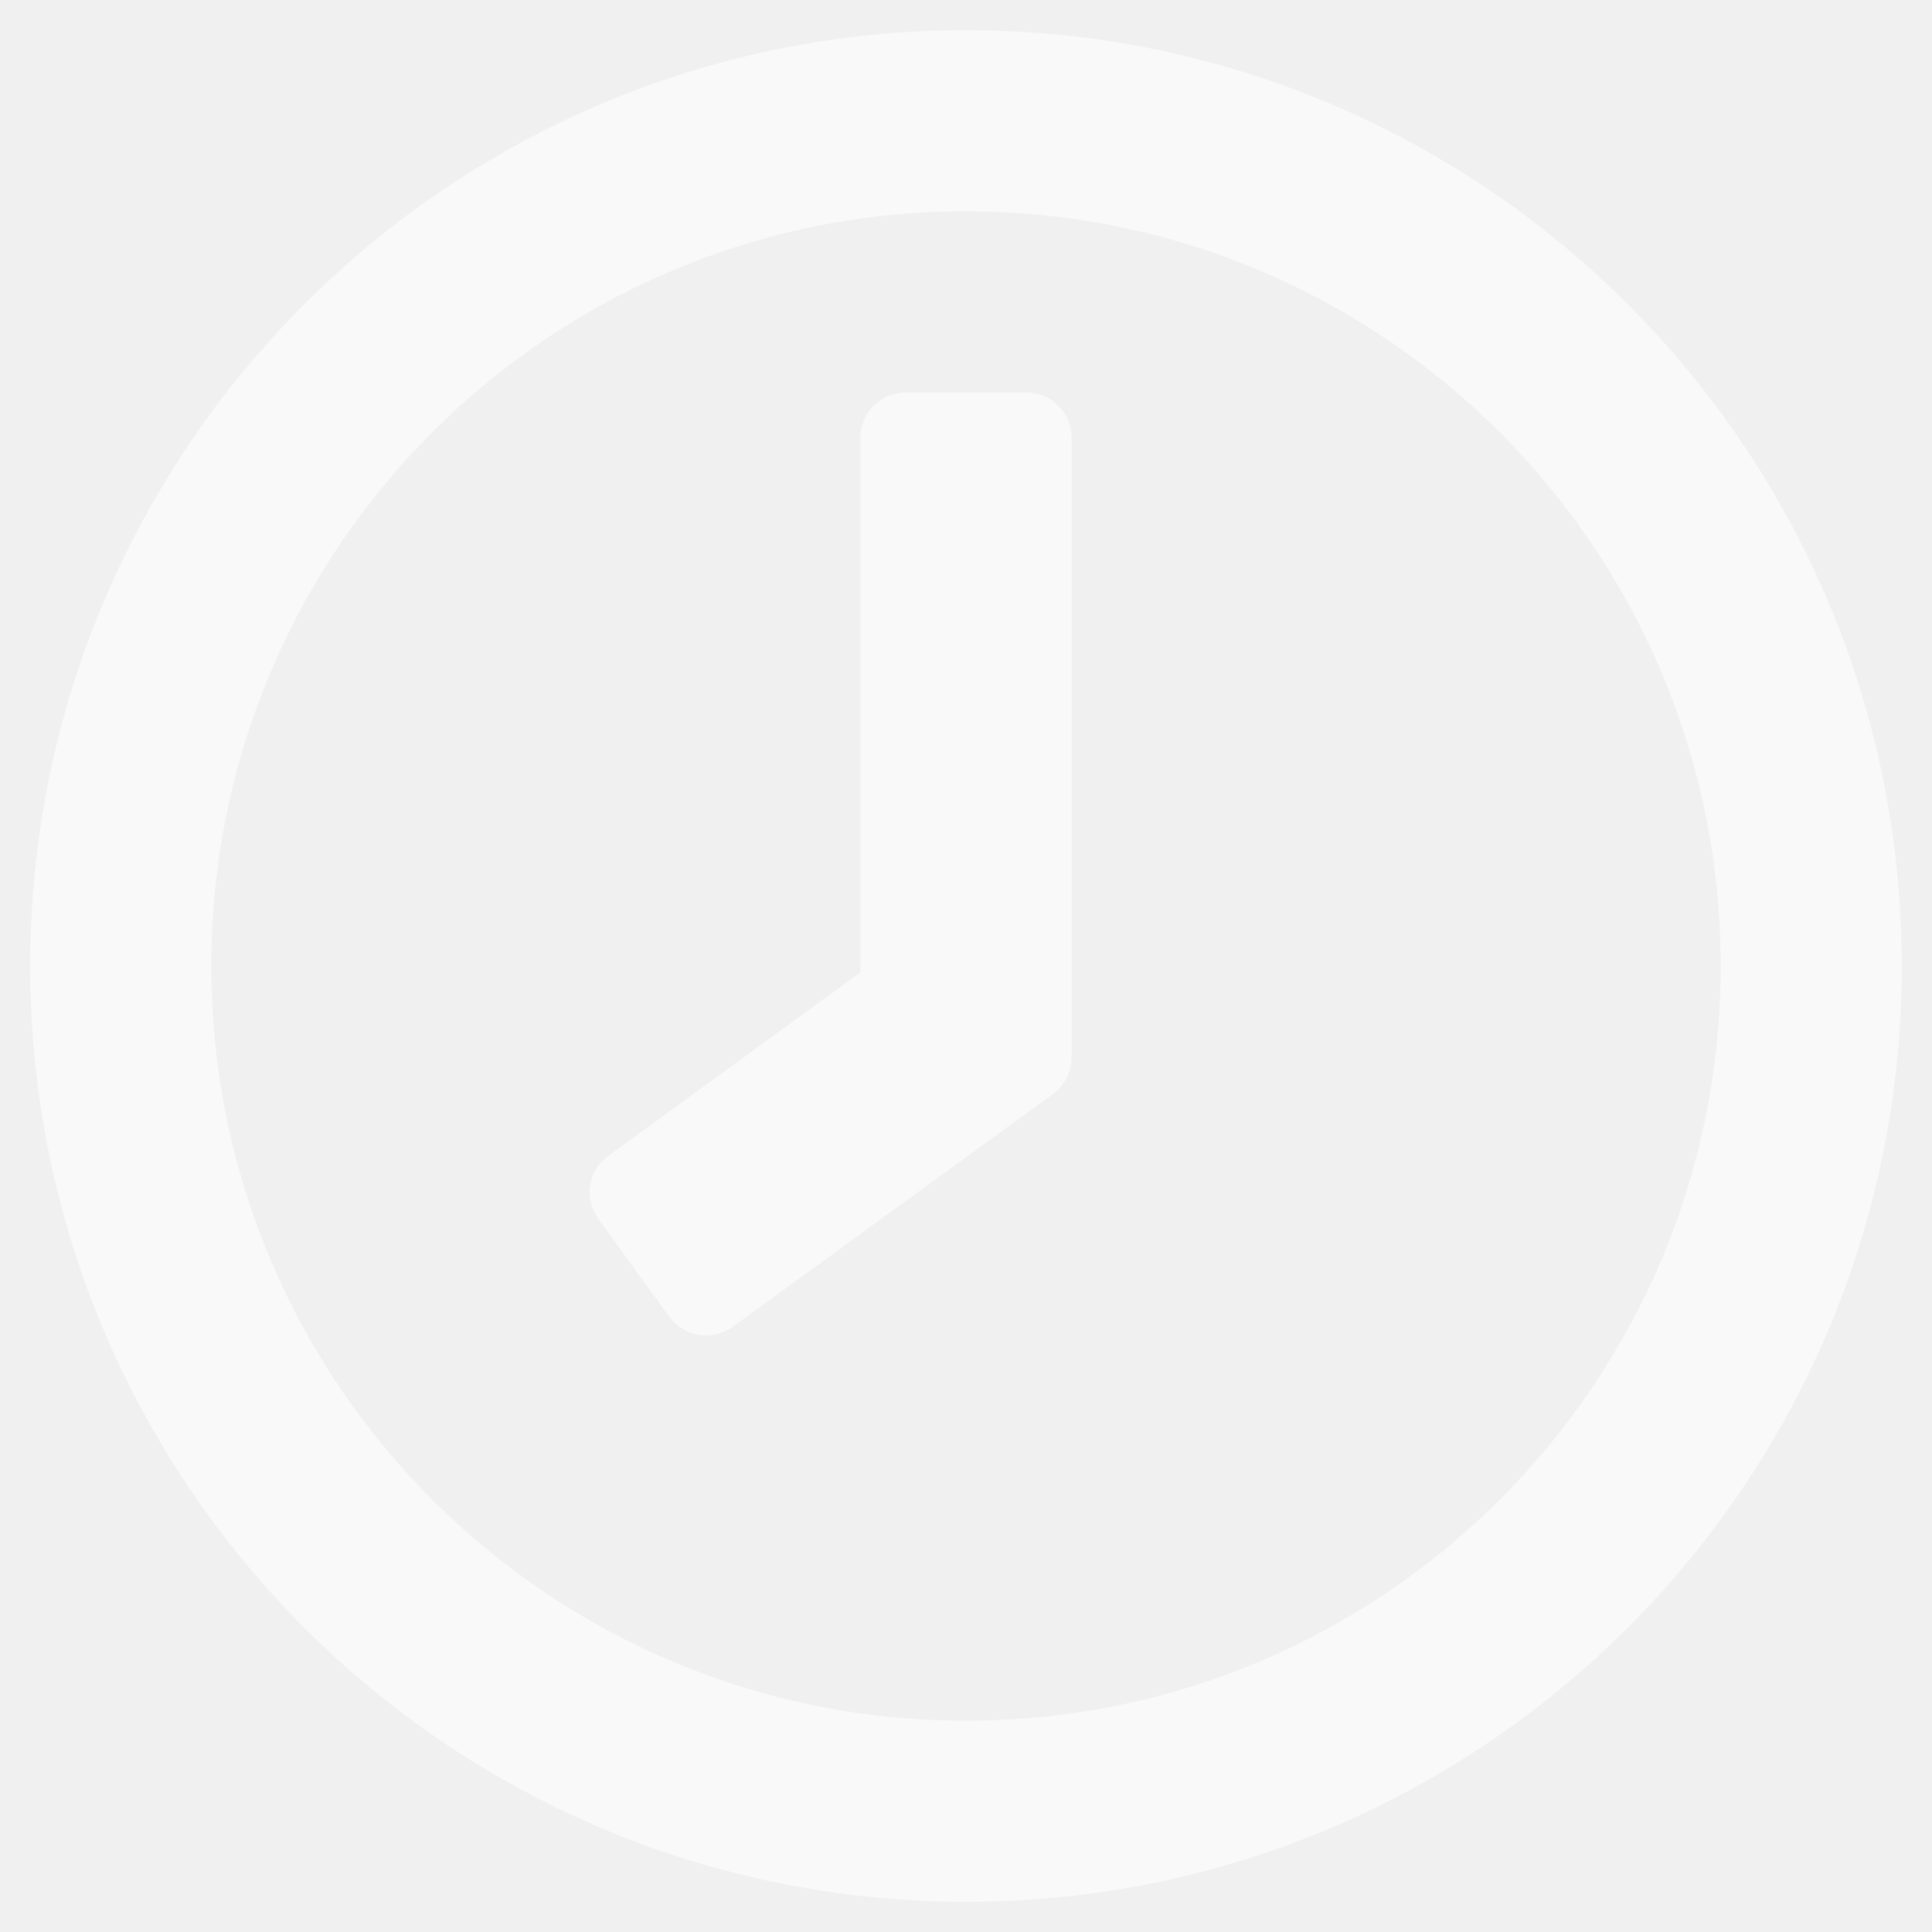
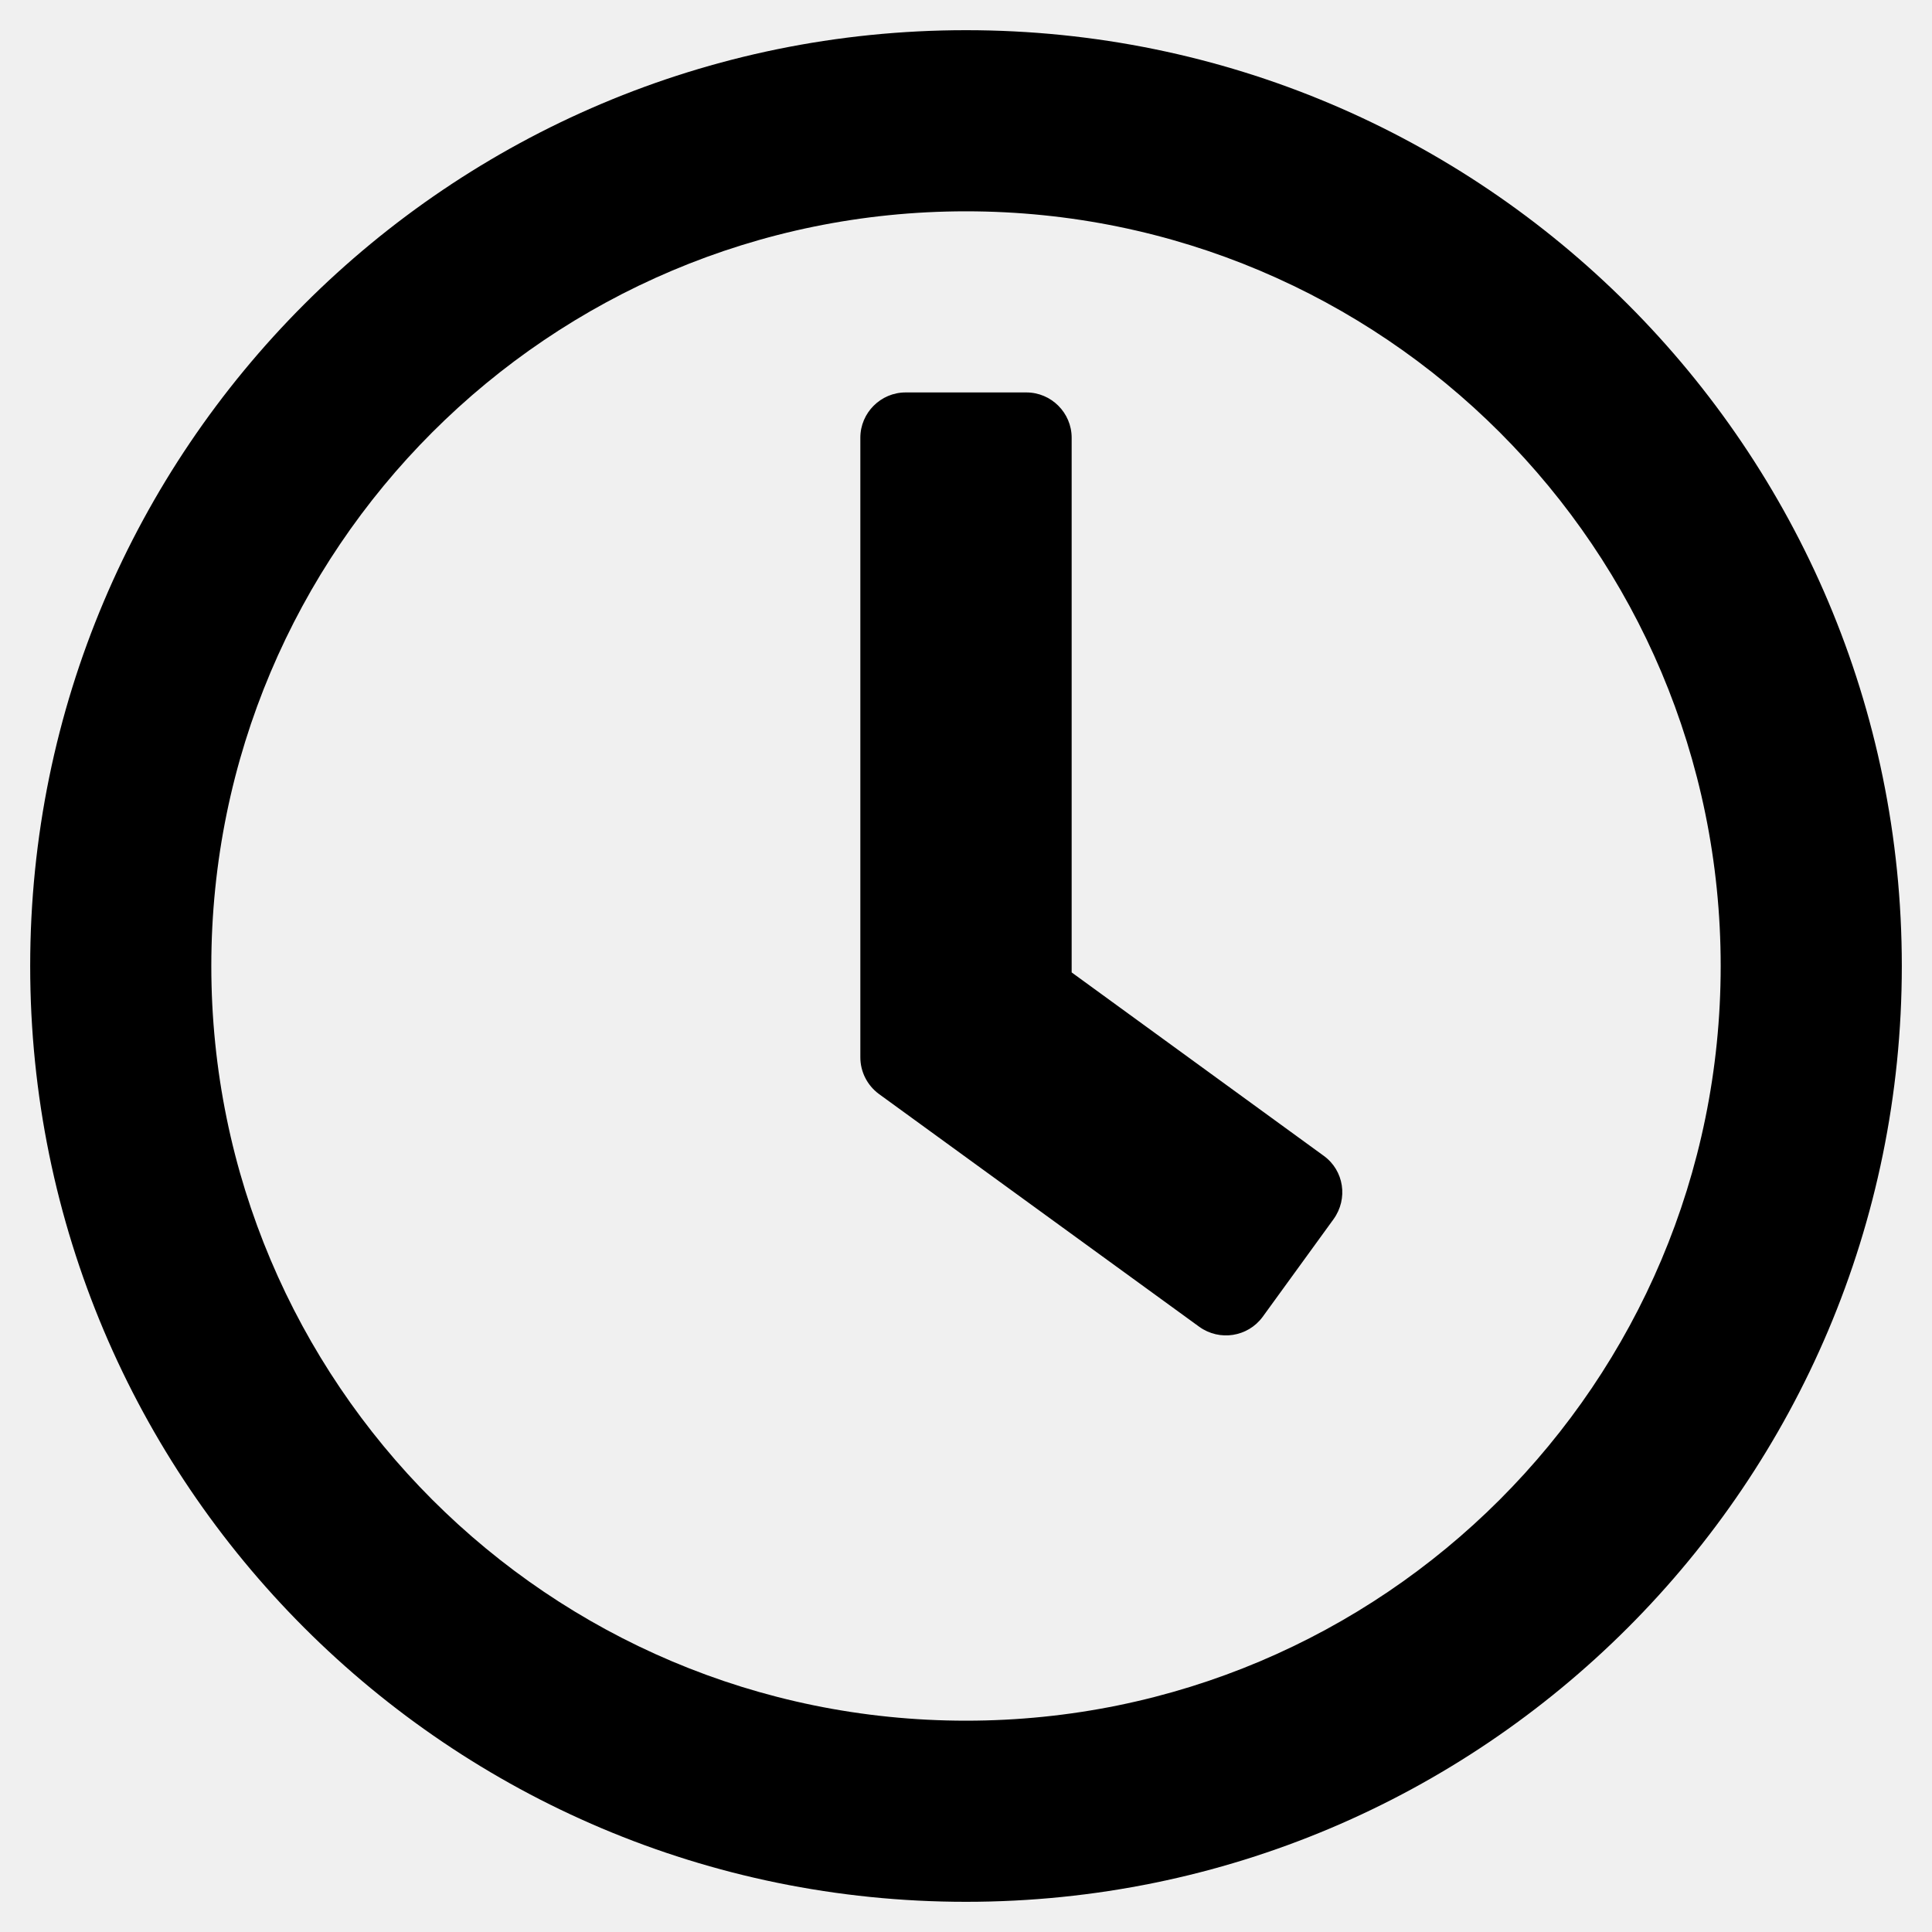
- <svg xmlns="http://www.w3.org/2000/svg" width="28" height="28" viewBox="0 0 28 28" fill="none">
-   <path d="M14 0.438C21.492 0.438 27.562 6.508 27.562 14C27.562 21.492 21.492 27.562 14 27.562C6.508 27.562 0.438 21.492 0.438 14C0.438 6.508 6.508 0.438 14 0.438ZM14 24.938C20.043 24.938 24.938 20.043 24.938 14C24.938 7.957 20.043 3.062 14 3.062C7.957 3.062 3.062 7.957 3.062 14C3.062 20.043 7.957 24.938 14 24.938ZM10.62 19.228L15.263 15.854C15.433 15.728 15.531 15.531 15.531 15.323V6.344C15.531 5.983 15.236 5.688 14.875 5.688H13.125C12.764 5.688 12.469 5.983 12.469 6.344V14.093L8.816 16.751C8.52 16.964 8.46 17.374 8.673 17.669L9.702 19.086C9.915 19.376 10.325 19.441 10.62 19.228Z" fill="white" fill-opacity="0.6" />
+ <svg xmlns="http://www.w3.org/2000/svg" aria-hidden="true" focusable="false" data-prefix="far" data-icon="clock" class="svg-inline--fa fa-clock fa-w-16" role="img" viewBox="0 0 512 512">
+   <path fill="currentColor" d="M256 8C119 8 8 119 8 256s111 248 248 248 248-111 248-248S393 8 256 8zm0 448c-110.5 0-200-89.5-200-200S145.5 56 256 56s200 89.5 200 200-89.5 200-200 200zm61.8-104.4l-84.9-61.7c-3.1-2.3-4.9-5.9-4.9-9.7V116c0-6.6 5.4-12 12-12h32c6.6 0 12 5.4 12 12v141.7l66.8 48.6c5.4 3.9 6.5 11.4 2.6 16.8L334.6 349c-3.9 5.3-11.4 6.5-16.8 2.6z" />
</svg>
